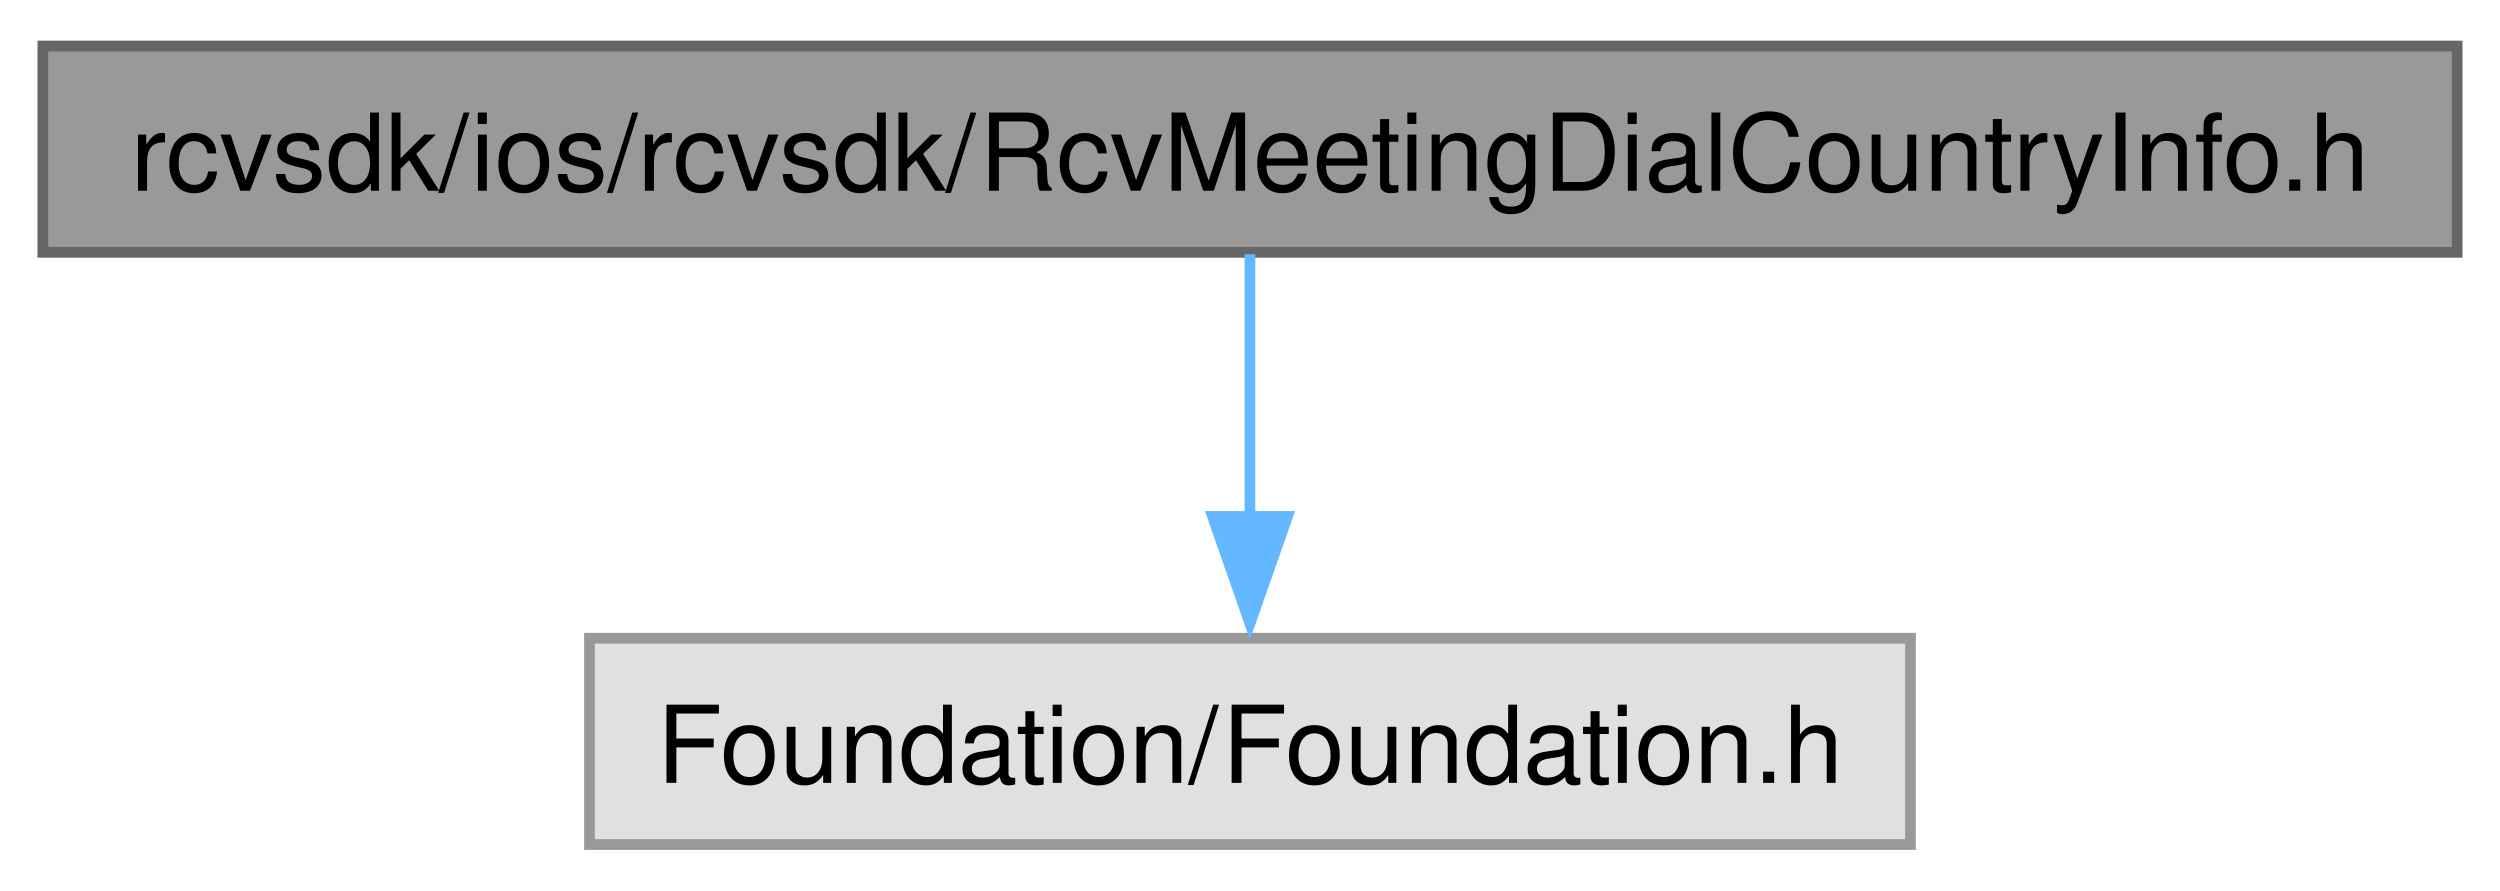
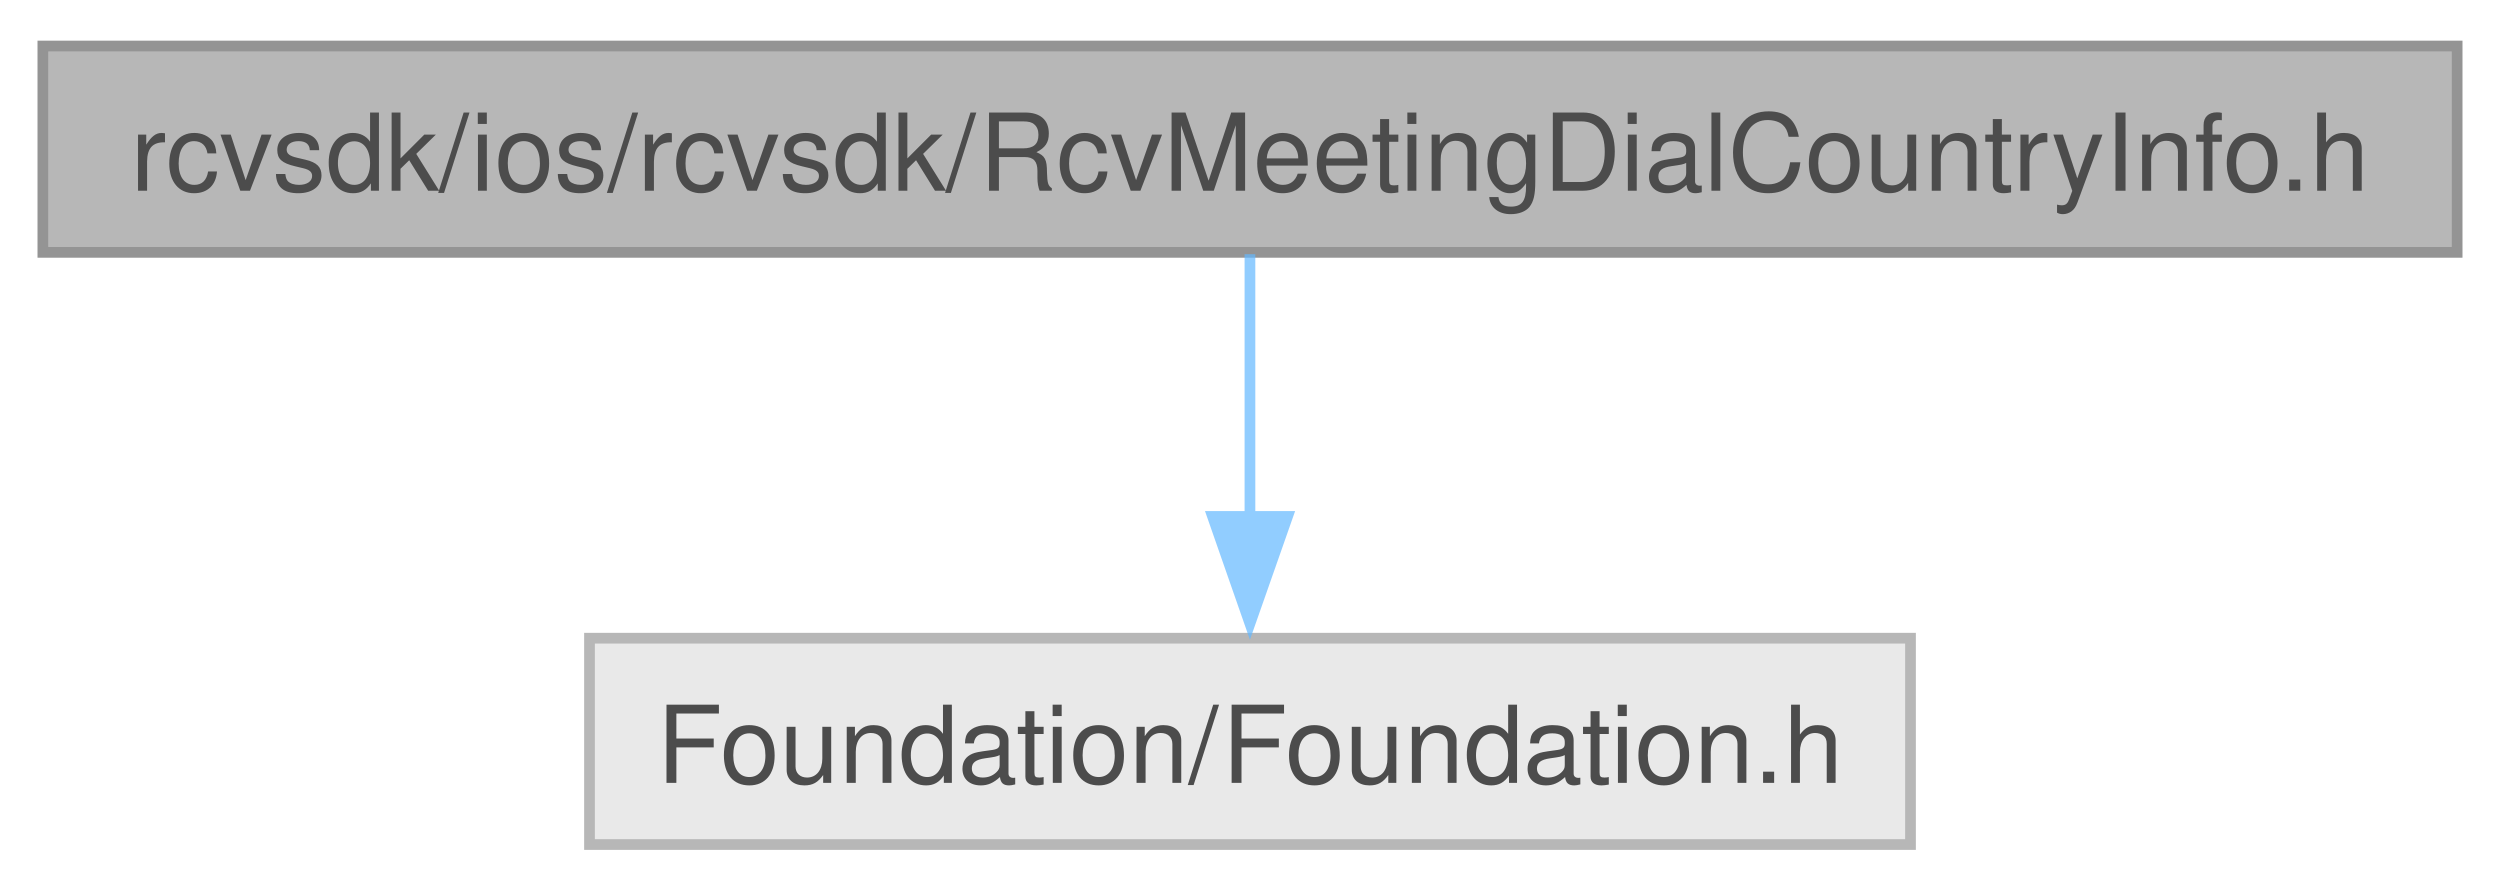
<svg xmlns="http://www.w3.org/2000/svg" xmlns:xlink="http://www.w3.org/1999/xlink" width="233pt" height="83pt" viewBox="0.00 0.00 233.25 82.50">
-   <g id="graph0" class="graph" transform="scale(1 1) rotate(0) translate(4 78.5)">
-     <g id="node1" class="node">
-       <g id="a_node1">
-         <a xlink:title=" ">
-           <polygon fill="#999999" stroke="#666666" points="225.25,-74.5 0,-74.5 0,-55.25 225.25,-55.25 225.25,-74.5" />
-           <text text-anchor="middle" x="112.62" y="-61" font-family="Helvetica,sans-Serif" font-size="10.00">rcvsdk/ios/rcvsdk/RcvMeetingDialCountryInfo.h</text>
-         </a>
+   <svg id="main" version="1.1" xml:space="preserve">
+     <style type="text/css">
+ .node, .edge {opacity: 0.7;}
+ .node.selected, .edge.selected {opacity: 1;}
+ .edge:hover path { stroke: red; }
+ .edge:hover polygon { stroke: red; fill: red; }
+ </style>
+     <svg id="graph" class="graph">
+       <g id="graph0" class="graph" transform="scale(1 1) rotate(0) translate(4 78.5)">
+         <g id="Node000001" class="node">
+           <g id="a_Node000001">
+             <a xlink:title=" ">
+               <polygon fill="#999999" stroke="#666666" points="225.25,-74.5 0,-74.5 0,-55.25 225.25,-55.25 225.25,-74.5" />
+               <text text-anchor="middle" x="112.62" y="-61" font-family="Helvetica,sans-Serif" font-size="10.00">rcvsdk/ios/rcvsdk/RcvMeetingDialCountryInfo.h</text>
+             </a>
+           </g>
+         </g>
+         <g id="Node000002" class="node">
+           <g id="a_Node000002">
+             <a xlink:title=" ">
+               <polygon fill="#e0e0e0" stroke="#999999" points="174.25,-19.25 51,-19.25 51,0 174.25,0 174.25,-19.25" />
+               <text text-anchor="middle" x="112.62" y="-5.75" font-family="Helvetica,sans-Serif" font-size="10.00">Foundation/Foundation.h</text>
+             </a>
+           </g>
+         </g>
+         <g id="edge1_Node000001_Node000002" class="edge">
+           <g id="a_edge1_Node000001_Node000002">
+             <a xlink:title=" ">
+               <path fill="none" stroke="#63b8ff" d="M112.62,-55.08C112.62,-48.42 112.62,-38.99 112.62,-30.53" />
+               <polygon fill="#63b8ff" stroke="#63b8ff" points="116.13,-30.61 112.62,-20.61 109.13,-30.61 116.13,-30.61" />
+             </a>
+           </g>
+         </g>
      </g>
-     </g>
-     <g id="node2" class="node">
-       <g id="a_node2">
-         <a xlink:title=" ">
-           <polygon fill="#e0e0e0" stroke="#999999" points="174.25,-19.25 51,-19.25 51,0 174.25,0 174.25,-19.25" />
-           <text text-anchor="middle" x="112.62" y="-5.75" font-family="Helvetica,sans-Serif" font-size="10.00">Foundation/Foundation.h</text>
-         </a>
-       </g>
-     </g>
-     <g id="edge1" class="edge">
-       <path fill="none" stroke="#63b8ff" d="M112.62,-55.08C112.62,-48.42 112.62,-38.99 112.62,-30.53" />
-       <polygon fill="#63b8ff" stroke="#63b8ff" points="116.13,-30.61 112.62,-20.61 109.13,-30.61 116.13,-30.61" />
-     </g>
-   </g>
+     </svg>
+   </svg>
+   <style type="text/css">
+ 
+ [data-mouse-over-selected='false'] { opacity: 0.7; }
+ [data-mouse-over-selected='true']  { opacity: 1.0; }
+ 
+ </style>
</svg>
